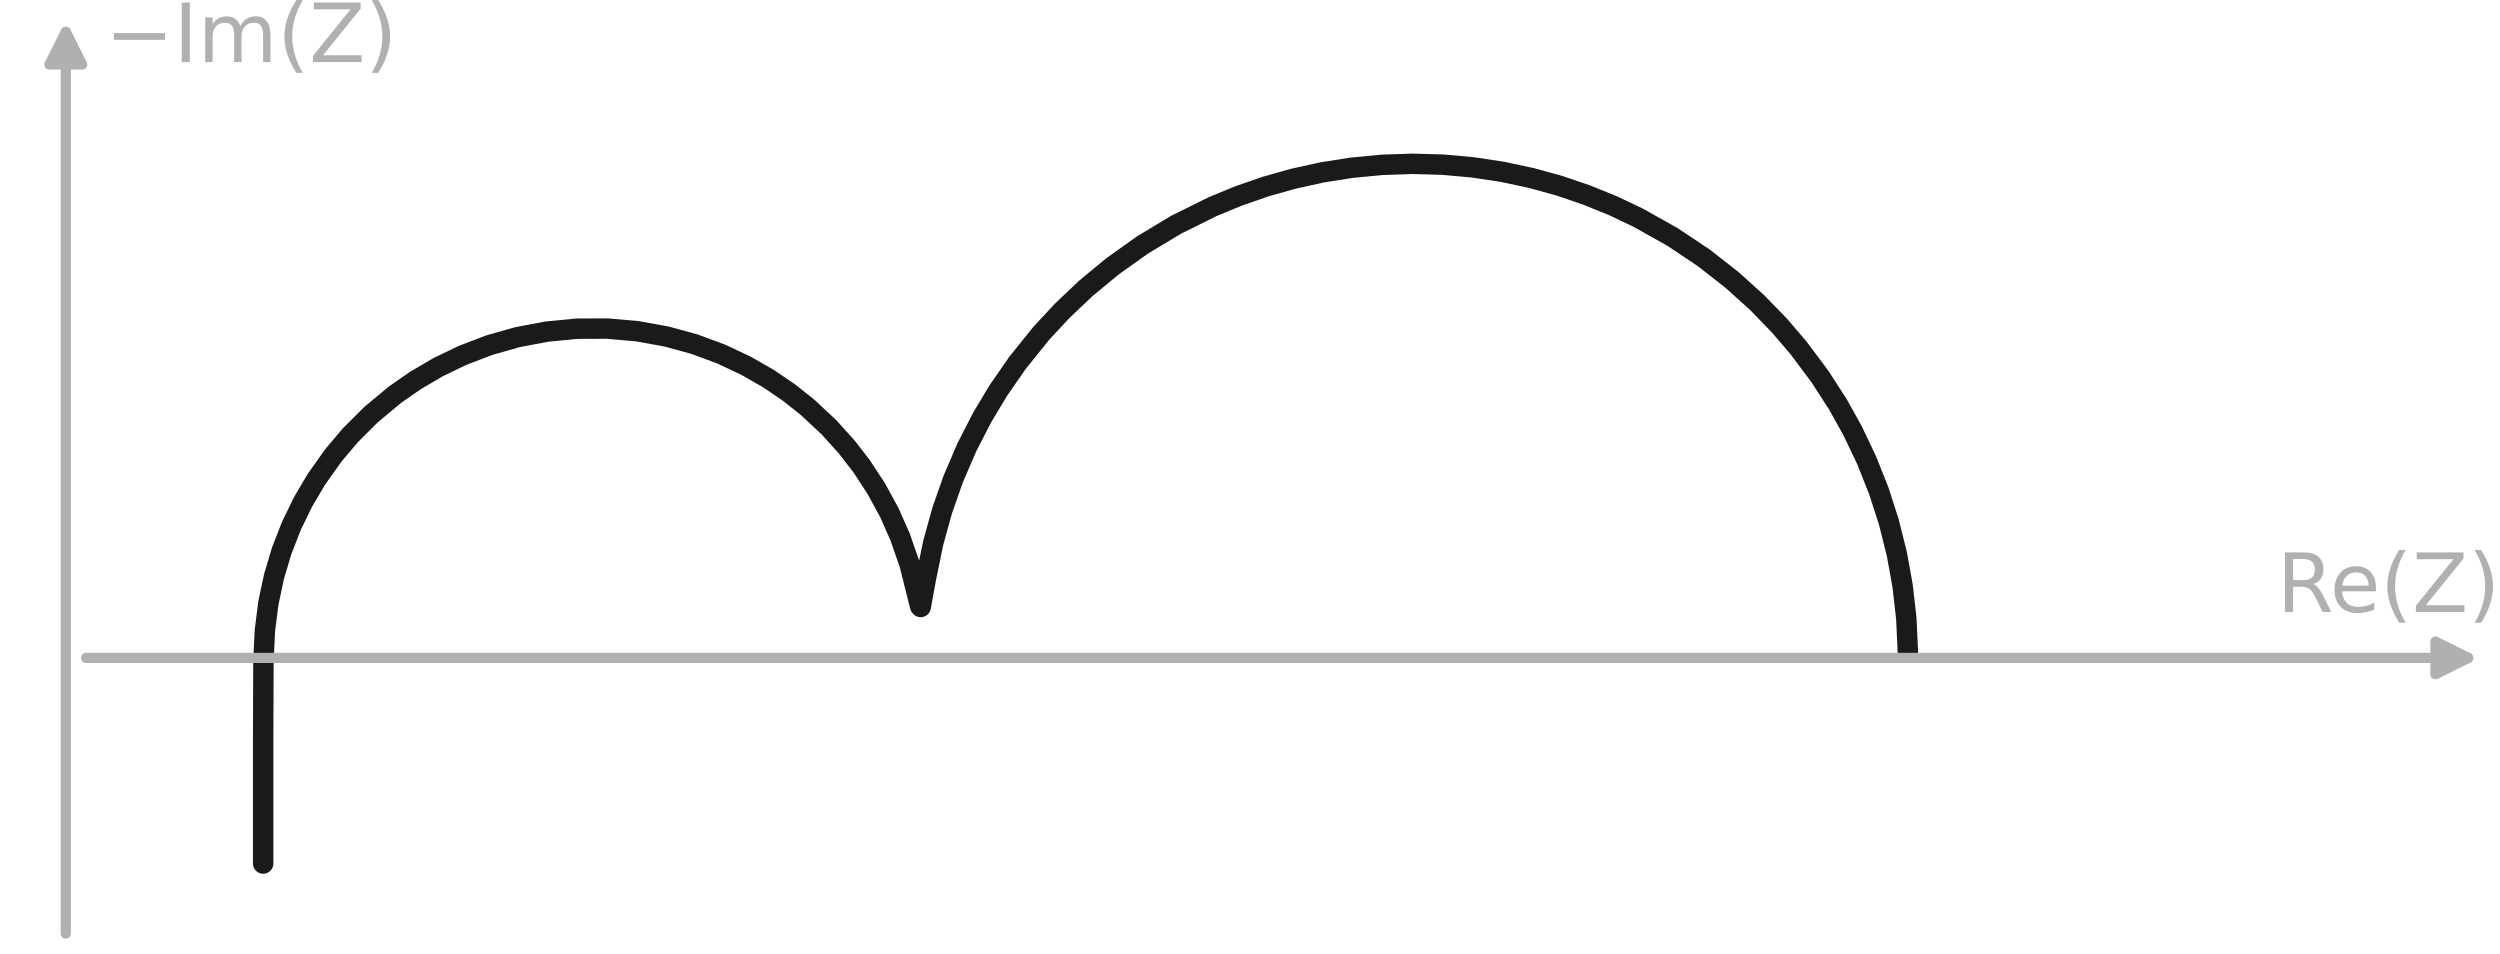
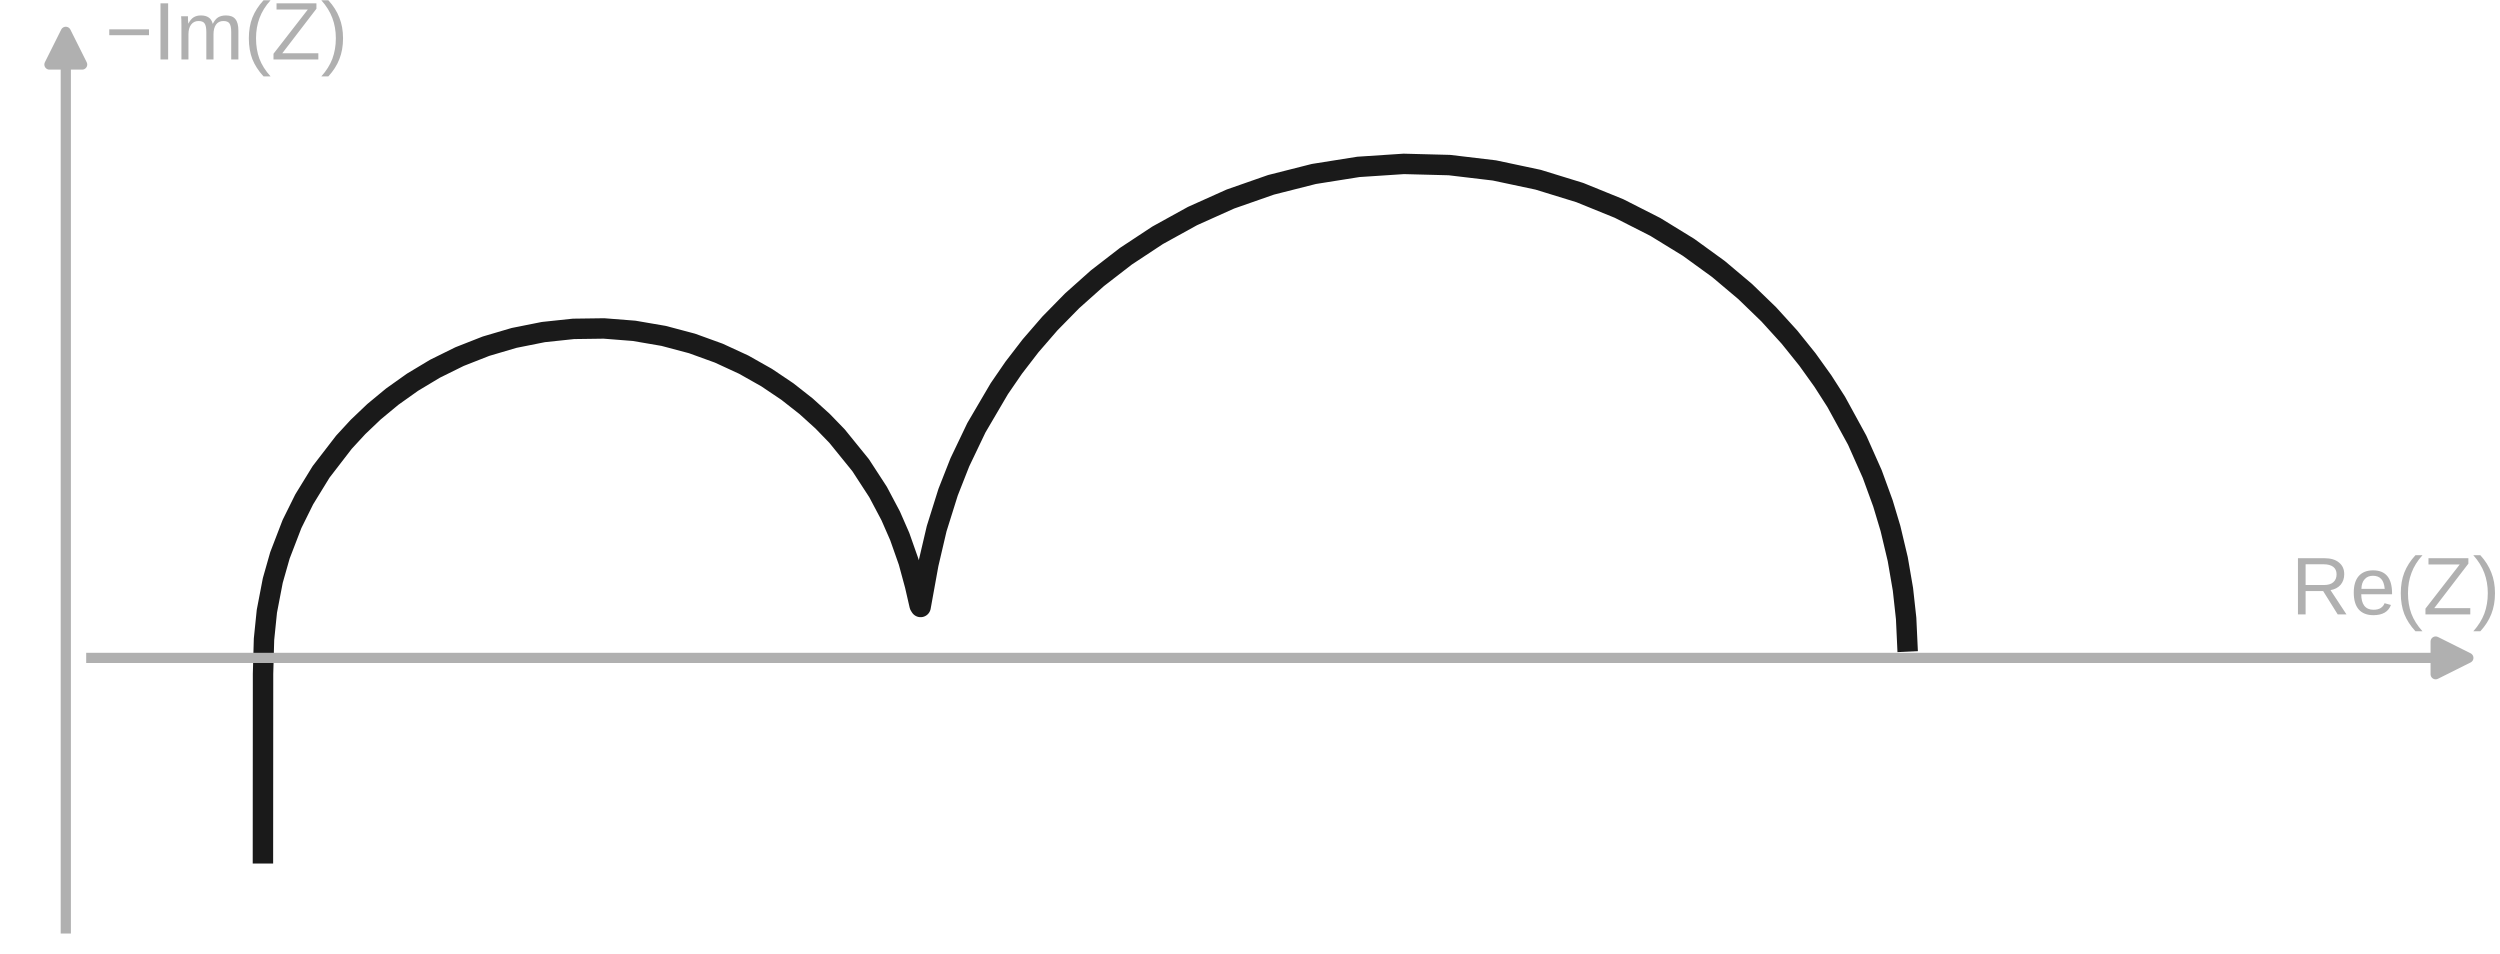
- <svg xmlns="http://www.w3.org/2000/svg" xmlns:xlink="http://www.w3.org/1999/xlink" width="244.8pt" height="93.411pt" viewBox="0 0 244.8 93.411" version="1.1">
+ <svg xmlns="http://www.w3.org/2000/svg" width="244.8pt" height="93.41pt" version="1.1" viewBox="0 0 244.8 93.41">
  <defs>
    <style type="text/css">*{stroke-linejoin: round; stroke-linecap: butt}</style>
  </defs>
-   <g id="figure_1">
-     <g id="patch_1">
-       <path d="M 0 93.411  L 244.8 93.411  L 244.8 0  L 0 0  L 0 93.411  z " style="fill: none" />
-     </g>
-     <g id="axes_1">
-       <g id="line2d_1">
-         <path d="M 186.817 63.814  L 186.668 60.582  L 186.301 57.347  L 185.74 54.249  L 184.955 51.115  L 183.981 48.089  L 182.767 45.034  L 181.389 42.147  L 179.981 39.62  L 178.242 36.917  L 176.115 34.068  L 174.228 31.864  L 172.066 29.636  L 169.608 27.418  L 166.842 25.254  L 163.759 23.195  L 160.366 21.294  L 157.938 20.143  L 155.387 19.106  L 152.724 18.197  L 149.963 17.433  L 147.121 16.826  L 144.216 16.387  L 141.268 16.123  L 138.299 16.041  L 135.332 16.141  L 132.389 16.421  L 129.491 16.876  L 126.659 17.497  L 123.911 18.274  L 121.263 19.193  L 118.728 20.239  L 115.162 22.009  L 111.9 23.971  L 108.952 26.066  L 106.318 28.243  L 103.989 30.454  L 101.946 32.658  L 99.633 35.531  L 97.734 38.274  L 96.19 40.848  L 94.675 43.797  L 93.335 46.918  L 92.256 49.996  L 91.385 53.142  L 90.689 56.528  L 90.155 59.438  L 90.103 59.375  L 89.915 58.648  L 89.067 55.253  L 88.137 52.573  L 87.084 50.195  L 85.791 47.822  L 84.35 45.628  L 82.905 43.76  L 81.158 41.827  L 79.073 39.881  L 77.272 38.45  L 75.261 37.081  L 73.041 35.808  L 70.621 34.67  L 68.021 33.706  L 65.266 32.95  L 62.395 32.432  L 59.45 32.174  L 56.481 32.187  L 53.536 32.471  L 50.666 33.016  L 47.913 33.798  L 45.314 34.79  L 42.896 35.955  L 40.678 37.257  L 38.669 38.656  L 36.316 40.613  L 34.321 42.606  L 32.655 44.575  L 30.98 46.935  L 29.684 49.131  L 28.527 51.51  L 27.589 53.917  L 26.828 56.464  L 26.279 59.058  L 25.938 61.74  L 25.795 64.68  L 25.769 72.207  L 25.769 84.557  L 25.769 84.557  " clip-path="url(#p286576db82)" style="fill: none; stroke: #1a1a1a; stroke-width: 2; stroke-linecap: round" />
-       </g>
-       <g id="patch_2">
-         <path d="M 8.439 64.421  Q 125.619 64.421 241.68 64.421  " style="fill: none; stroke: #b0b0b0; stroke-linecap: round" />
-         <path d="M 238.48 62.821  L 241.68 64.421  L 238.48 66.021  z " style="fill: #b0b0b0; stroke: #b0b0b0; stroke-linecap: round" />
-       </g>
-       <g id="patch_3">
-         <path d="M 6.442 91.412  Q 6.442 46.706 6.442 3.118  " style="fill: none; stroke: #b0b0b0; stroke-linecap: round" />
-         <path d="M 4.842 6.318  L 6.442 3.118  L 8.042 6.318  z " style="fill: #b0b0b0; stroke: #b0b0b0; stroke-linecap: round" />
-       </g>
-       <g id="text_1">
-         <g style="fill: #b0b0b0" transform="translate(222.955 59.92234) scale(0.08 -0.08)">
-           <defs>
-             <path id="DejaVuSans-35" d="M 2841 2188  Q 3044 2119 3236 1894  Q 3428 1669 3622 1275  L 4263 0  L 3584 0  L 2988 1197  Q 2756 1666 2539 1819  Q 2322 1972 1947 1972  L 1259 1972  L 1259 0  L 628 0  L 628 4666  L 2053 4666  Q 2853 4666 3247 4331  Q 3641 3997 3641 3322  Q 3641 2881 3436 2590  Q 3231 2300 2841 2188  z M 1259 4147  L 1259 2491  L 2053 2491  Q 2509 2491 2742 2702  Q 2975 2913 2975 3322  Q 2975 3731 2742 3939  Q 2509 4147 2053 4147  L 1259 4147  z " transform="scale(0.015625)" />
-             <path id="DejaVuSans-48" d="M 3597 1894  L 3597 1613  L 953 1613  Q 991 1019 1311 708  Q 1631 397 2203 397  Q 2534 397 2845 478  Q 3156 559 3463 722  L 3463 178  Q 3153 47 2828 -22  Q 2503 -91 2169 -91  Q 1331 -91 842 396  Q 353 884 353 1716  Q 353 2575 817 3079  Q 1281 3584 2069 3584  Q 2775 3584 3186 3129  Q 3597 2675 3597 1894  z M 3022 2063  Q 3016 2534 2758 2815  Q 2500 3097 2075 3097  Q 1594 3097 1305 2825  Q 1016 2553 972 2059  L 3022 2063  z " transform="scale(0.015625)" />
-             <path id="DejaVuSans-b" d="M 1984 4856  Q 1566 4138 1362 3434  Q 1159 2731 1159 2009  Q 1159 1288 1364 580  Q 1569 -128 1984 -844  L 1484 -844  Q 1016 -109 783 600  Q 550 1309 550 2009  Q 550 2706 781 3412  Q 1013 4119 1484 4856  L 1984 4856  z " transform="scale(0.015625)" />
-             <path id="DejaVuSans-3d" d="M 359 4666  L 4025 4666  L 4025 4184  L 1075 531  L 4097 531  L 4097 0  L 288 0  L 288 481  L 3238 4134  L 359 4134  L 359 4666  z " transform="scale(0.015625)" />
-             <path id="DejaVuSans-c" d="M 513 4856  L 1013 4856  Q 1481 4119 1714 3412  Q 1947 2706 1947 2009  Q 1947 1309 1714 600  Q 1481 -109 1013 -844  L 513 -844  Q 928 -128 1133 580  Q 1338 1288 1338 2009  Q 1338 2731 1133 3434  Q 928 4138 513 4856  z " transform="scale(0.015625)" />
-           </defs>
-           <use xlink:href="#DejaVuSans-35" />
-           <use xlink:href="#DejaVuSans-48" transform="translate(65 0)" />
-           <use xlink:href="#DejaVuSans-b" transform="translate(126.5312 0)" />
-           <use xlink:href="#DejaVuSans-3d" transform="translate(165.5469 0)" />
-           <use xlink:href="#DejaVuSans-c" transform="translate(234.0469 0)" />
-         </g>
-       </g>
-       <g id="text_2">
-         <g style="fill: #b0b0b0" transform="translate(10.30737 6.078125) scale(0.08 -0.08)">
-           <defs>
-             <path id="DejaVuSans-c9c" d="M 678 2272  L 4684 2272  L 4684 1741  L 678 1741  L 678 2272  z " transform="scale(0.015625)" />
-             <path id="DejaVuSans-2c" d="M 628 4666  L 1259 4666  L 1259 0  L 628 0  L 628 4666  z " transform="scale(0.015625)" />
-             <path id="DejaVuSans-50" d="M 3328 2828  Q 3544 3216 3844 3400  Q 4144 3584 4550 3584  Q 5097 3584 5394 3201  Q 5691 2819 5691 2113  L 5691 0  L 5113 0  L 5113 2094  Q 5113 2597 4934 2840  Q 4756 3084 4391 3084  Q 3944 3084 3684 2787  Q 3425 2491 3425 1978  L 3425 0  L 2847 0  L 2847 2094  Q 2847 2600 2669 2842  Q 2491 3084 2119 3084  Q 1678 3084 1418 2786  Q 1159 2488 1159 1978  L 1159 0  L 581 0  L 581 3500  L 1159 3500  L 1159 2956  Q 1356 3278 1631 3431  Q 1906 3584 2284 3584  Q 2666 3584 2933 3390  Q 3200 3197 3328 2828  z " transform="scale(0.015625)" />
-           </defs>
-           <use xlink:href="#DejaVuSans-c9c" />
-           <use xlink:href="#DejaVuSans-2c" transform="translate(83.79688 0)" />
-           <use xlink:href="#DejaVuSans-50" transform="translate(113.2969 0)" />
-           <use xlink:href="#DejaVuSans-b" transform="translate(210.7031 0)" />
-           <use xlink:href="#DejaVuSans-3d" transform="translate(249.7188 0)" />
-           <use xlink:href="#DejaVuSans-c" transform="translate(318.2188 0)" />
-         </g>
-       </g>
-     </g>
+   <path d="m0 93.41h244.8v-93.41h-244.8v93.41z" fill="none" />
+   <path d="m186.8 63.81-0.151-3.255-0.313-2.847-0.508-2.956-0.712-2.999-0.737-2.457-1.047-2.873-1.476-3.317-2.056-3.76-1.302-2.032-1.517-2.118-1.758-2.185-2.024-2.227-2.311-2.236-2.616-2.205-2.932-2.126-3.249-1.995-3.556-1.806-3.839-1.56-4.084-1.258-4.278-0.909-4.408-0.524-4.466-0.117-4.449 0.294-4.357 0.693-4.196 1.063-3.977 1.391-3.713 1.667-3.417 1.886-3.104 2.048-2.786 2.153-2.474 2.208-2.177 2.219-1.899 2.193-1.645 2.138-1.415 2.06-2.244 3.825-1.617 3.382-1.151 2.925-1.122 3.577-0.81 3.462-0.762 4.203-0.097-0.154-0.448-1.955-0.63-2.325-0.868-2.464-0.886-2.025-1.238-2.338-1.707-2.626-2.307-2.844-1.419-1.465-1.616-1.463-1.823-1.432-2.034-1.368-2.244-1.268-2.444-1.128-2.624-0.951-2.776-0.738-2.89-0.496-2.959-0.233-2.979 0.041-2.949 0.313-2.869 0.573-2.747 0.81-2.588 1.017-2.403 1.187-2.2 1.32-1.99 1.414-1.779 1.472-1.574 1.498-1.38 1.497-2.237 2.904-1.651 2.689-1.196 2.413-1.182 3.071-0.699 2.459-0.58 3.014-0.28 2.742-0.095 3.369-0.011 18.59v0" fill="none" stroke="#1a1a1a" stroke-linecap="round" stroke-width="2" />
+   <g stroke="#b0b0b0" stroke-linecap="round">
+     <path d="m8.439 64.42q117.2 0 233.2 0" fill="none" />
+     <path d="m238.5 62.82 3.2 1.6-3.2 1.6z" fill="#b0b0b0" />
  </g>
-   <defs>
-     <clipPath id="p286576db82">
-       <rect x="0" y="0" width="244.8" height="93.411" />
-     </clipPath>
-   </defs>
+   <g stroke="#b0b0b0" stroke-linecap="round">
+     <path d="m6.442 91.41q0-44.71 0-88.29" fill="none" />
+     <path d="m4.842 6.318 1.6-3.2 1.6 3.2z" fill="#b0b0b0" />
+   </g>
+   <text transform="rotate(-0 244.8 60.16)" x="244.8" y="60.16" fill="#b0b0b0" font-family="'Arial', sans-serif" font-size="8px" text-anchor="end">Re(Z)</text>
+   <text transform="rotate(-0 10.31 5.824)" x="10.307" y="5.824" fill="#b0b0b0" font-family="'Arial', sans-serif" font-size="8px">−Im(Z)</text>
</svg>
